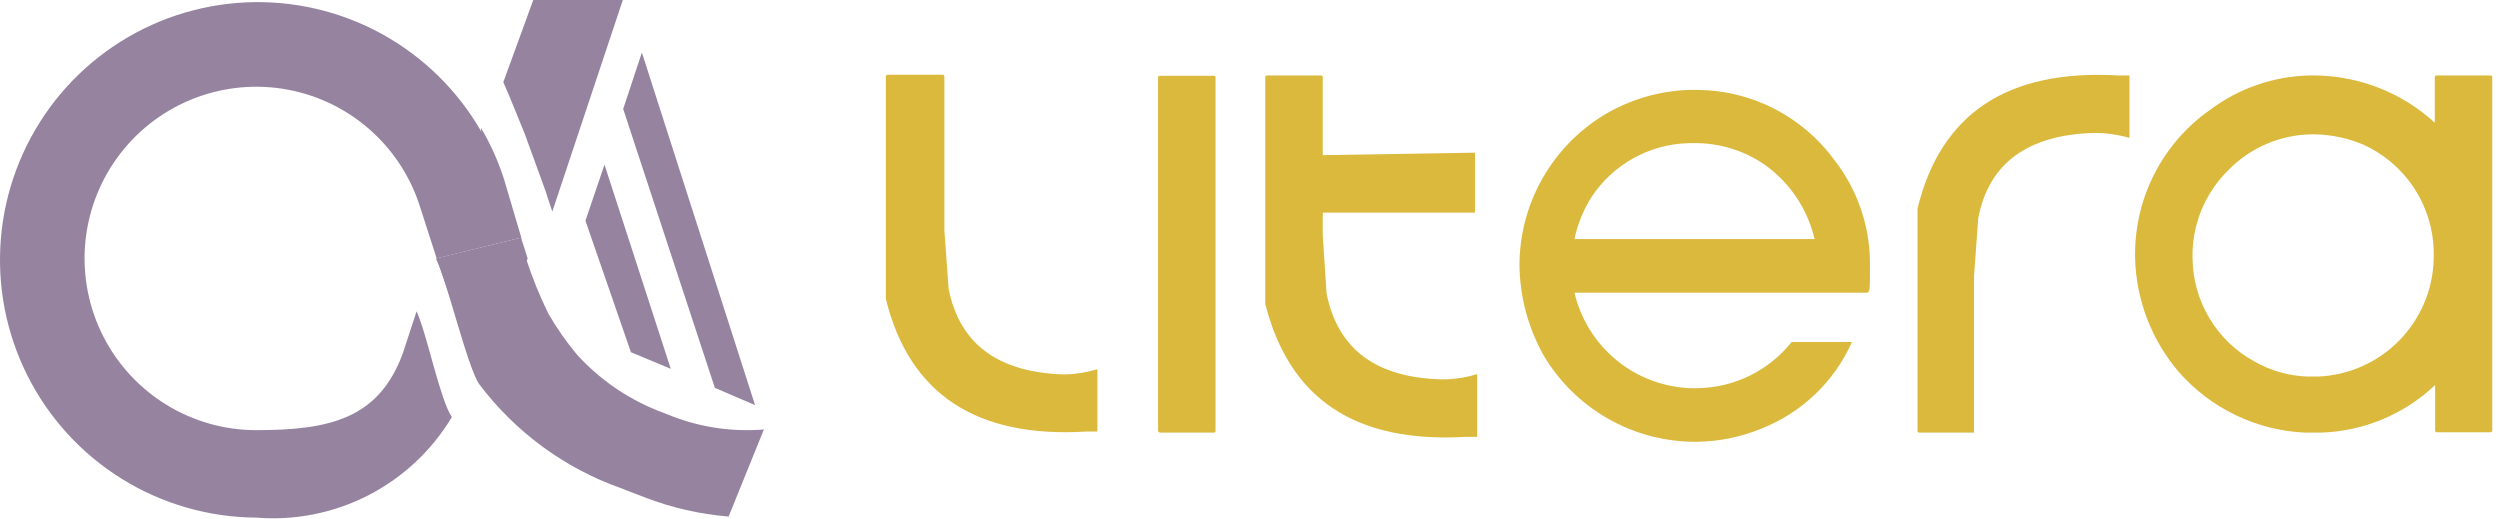
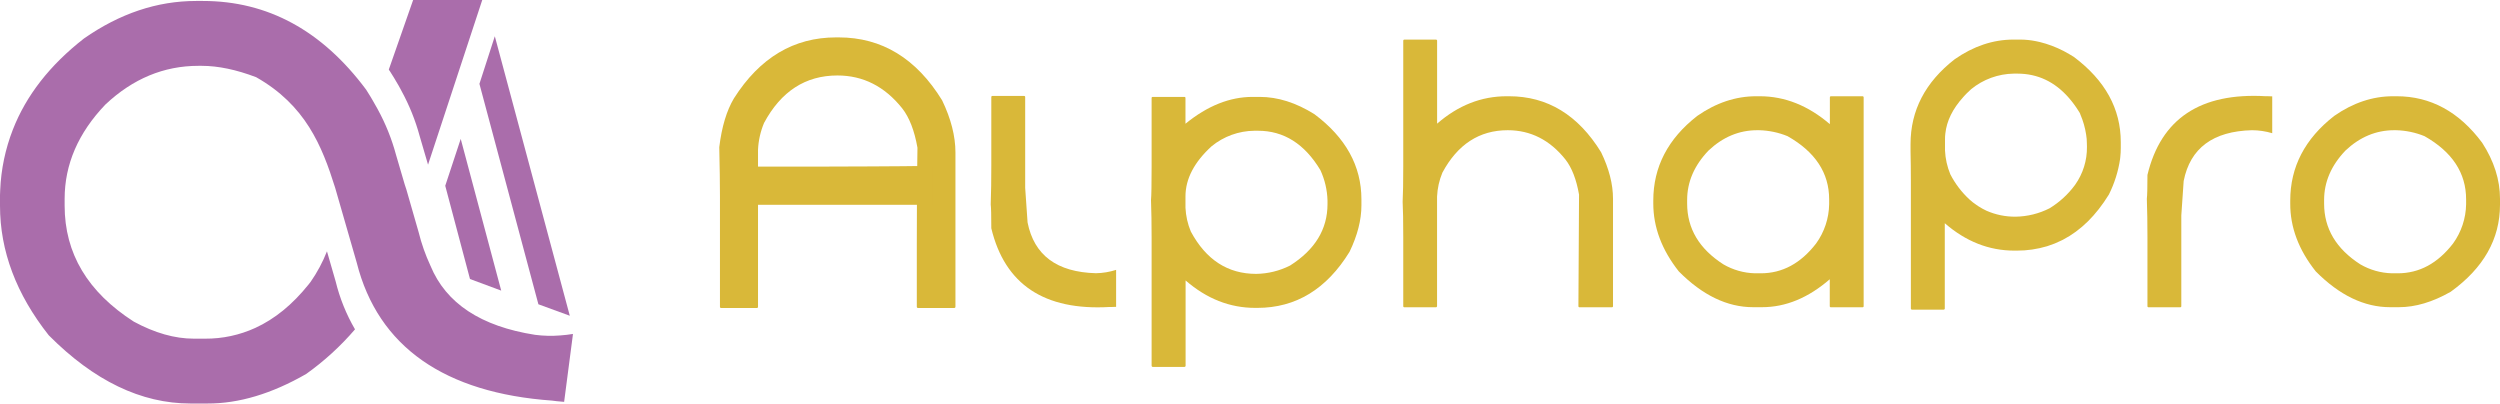
- <svg xmlns="http://www.w3.org/2000/svg" width="246" height="51" viewBox="0 0 246 51" fill="none">
-   <path d="M107.984 36.325V42.466H106.874C96.049 43.114 89.481 38.765 87.168 29.421C87.168 27.305 87.168 25.952 87.168 25.431C87.168 23.488 87.168 21.337 87.168 18.978V7.563C87.161 7.535 87.162 7.505 87.17 7.477C87.178 7.448 87.193 7.422 87.214 7.402C87.235 7.381 87.26 7.366 87.289 7.357C87.317 7.349 87.347 7.349 87.376 7.355H92.719C92.747 7.349 92.777 7.349 92.806 7.357C92.834 7.366 92.86 7.381 92.881 7.402C92.901 7.422 92.917 7.448 92.925 7.477C92.933 7.505 92.933 7.535 92.927 7.563V22.656L93.343 28.415C94.419 33.862 98.235 36.672 104.758 36.846C105.853 36.827 106.939 36.651 107.984 36.325Z" fill="#DAB93C" />
-   <path d="M119.609 37.886V42.362C119.616 42.391 119.615 42.421 119.607 42.449C119.599 42.477 119.584 42.503 119.563 42.524C119.542 42.545 119.516 42.56 119.488 42.568C119.46 42.576 119.43 42.577 119.401 42.57H114.162C114.162 42.57 113.954 42.57 113.954 42.362V7.668C113.948 7.639 113.948 7.609 113.956 7.581C113.965 7.552 113.98 7.527 114.001 7.506C114.021 7.485 114.047 7.47 114.075 7.462C114.104 7.453 114.134 7.453 114.162 7.459H119.401C119.43 7.453 119.46 7.453 119.488 7.462C119.516 7.47 119.542 7.485 119.563 7.506C119.584 7.527 119.599 7.552 119.607 7.581C119.615 7.609 119.616 7.639 119.609 7.668V37.921V37.886Z" fill="#DAB93C" />
-   <path d="M145.353 36.811V42.987H144.243C133.349 43.611 126.895 39.274 124.502 29.907C124.502 27.79 124.502 26.437 124.502 25.917C124.502 24.737 124.502 23.454 124.502 22.101V7.633C124.495 7.604 124.496 7.574 124.504 7.546C124.512 7.518 124.527 7.492 124.548 7.471C124.569 7.45 124.594 7.435 124.623 7.427C124.651 7.419 124.681 7.418 124.71 7.425H129.949C129.977 7.418 130.007 7.419 130.036 7.427C130.064 7.435 130.09 7.45 130.11 7.471C130.131 7.492 130.146 7.518 130.155 7.546C130.163 7.574 130.163 7.604 130.157 7.633V15.266L145.145 15.023V20.921H130.157V23.141L130.538 28.901C131.649 34.382 135.43 37.193 141.953 37.331C143.106 37.326 144.251 37.151 145.353 36.811Z" fill="#DAB93C" />
-   <path d="M166.238 8.847H167.14C169.758 8.885 172.331 9.531 174.655 10.736C176.98 11.94 178.992 13.669 180.532 15.786C182.715 18.6 183.932 22.044 184.002 25.605V26.992C184.002 28.207 184.002 28.797 183.724 28.797H154.927C155.54 31.416 157.002 33.759 159.085 35.46C161.169 37.161 163.757 38.124 166.446 38.199H166.967C168.762 38.183 170.532 37.767 172.146 36.98C173.761 36.194 175.18 35.058 176.299 33.654H182.232C180.488 37.566 177.272 40.633 173.281 42.189C171.276 43.013 169.134 43.448 166.967 43.472H166.793C163.779 43.468 160.818 42.679 158.202 41.182C155.586 39.686 153.405 37.533 151.874 34.938C150.363 32.231 149.552 29.19 149.515 26.09C149.522 23.12 150.291 20.201 151.749 17.613C153.207 15.025 155.305 12.855 157.842 11.31C160.384 9.785 163.275 8.937 166.238 8.847ZM154.927 23.523H178.555C177.852 20.503 176.045 17.854 173.489 16.098C171.604 14.844 169.403 14.146 167.14 14.086H166.134C164.221 14.139 162.35 14.656 160.682 15.592C159.014 16.529 157.598 17.858 156.558 19.464C155.781 20.711 155.229 22.085 154.927 23.523Z" fill="#DAB93C" />
-   <path d="M209.538 13.566C208.409 13.245 207.242 13.081 206.069 13.08C199.546 13.253 195.66 16.064 194.654 21.511L194.238 27.27V42.362V42.57H188.895C188.866 42.577 188.836 42.576 188.808 42.568C188.78 42.56 188.754 42.545 188.733 42.524C188.712 42.503 188.697 42.477 188.689 42.449C188.681 42.421 188.68 42.391 188.687 42.362V30.948C188.687 28.635 188.687 26.483 188.687 24.494C188.687 23.939 188.687 22.621 188.687 20.505C190.976 11.172 197.534 6.8 208.428 7.425H209.538V13.566Z" fill="#DAB93C" />
-   <path d="M227.266 7.425H227.855C232.202 7.484 236.375 9.139 239.582 12.074V7.633C239.576 7.604 239.576 7.574 239.584 7.546C239.593 7.518 239.608 7.492 239.629 7.471C239.649 7.45 239.675 7.435 239.703 7.427C239.732 7.419 239.762 7.418 239.79 7.425H245.029C245.058 7.418 245.088 7.419 245.116 7.427C245.145 7.435 245.17 7.45 245.191 7.471C245.212 7.492 245.227 7.518 245.235 7.546C245.243 7.574 245.244 7.604 245.237 7.633V42.327C245.244 42.356 245.243 42.386 245.235 42.414C245.227 42.443 245.212 42.468 245.191 42.489C245.17 42.51 245.145 42.525 245.116 42.533C245.088 42.541 245.058 42.542 245.029 42.536H239.825C239.796 42.542 239.766 42.541 239.738 42.533C239.71 42.525 239.684 42.51 239.663 42.489C239.642 42.468 239.627 42.443 239.619 42.414C239.611 42.386 239.61 42.356 239.617 42.327V37.886C236.556 40.792 232.526 42.461 228.306 42.57H226.815C224.449 42.463 222.13 41.879 219.996 40.853C217.861 39.828 215.956 38.382 214.394 36.603C211.725 33.48 210.207 29.537 210.092 25.431V24.945C210.101 22.175 210.774 19.448 212.054 16.991C213.333 14.535 215.183 12.42 217.447 10.825C220.284 8.692 223.718 7.503 227.266 7.425ZM215.747 24.772V25.431C215.769 27.507 216.343 29.539 217.41 31.32C218.477 33.1 219.998 34.564 221.819 35.562C223.428 36.484 225.239 36.996 227.092 37.054H228.064C231.09 36.939 233.958 35.672 236.081 33.511C238.203 31.35 239.418 28.459 239.478 25.431V24.633C239.414 22.422 238.729 20.274 237.502 18.433C236.275 16.593 234.555 15.135 232.539 14.225C231.033 13.591 229.42 13.249 227.786 13.219H227.474C224.405 13.257 221.476 14.504 219.321 16.688C217.143 18.801 215.863 21.671 215.747 24.703V24.772Z" fill="#DAB93C" />
-   <path d="M75.167 42.258L71.697 50.828C68.881 50.598 66.112 49.967 63.475 48.954L61.046 48.017C55.523 46.046 50.698 42.5 47.168 37.817C45.989 36.152 43.942 27.409 42.901 25.466L51.089 23.488C51.089 23.905 51.436 24.564 51.748 25.396C52.355 27.275 53.097 29.107 53.968 30.878C54.795 32.313 55.747 33.671 56.813 34.938C58.971 37.296 61.625 39.144 64.585 40.35L66.181 40.974C69.041 42.073 72.113 42.512 75.167 42.258Z" fill="#9583A0" />
-   <path d="M51.26 23.384L42.968 25.431C44.009 27.409 46.021 36.082 47.2 37.748L51.919 25.431L51.26 23.384Z" fill="#9583A0" />
-   <path d="M42.968 25.431C44.009 27.409 46.056 36.117 47.235 37.782L42.968 25.431Z" fill="#9583A0" />
-   <path d="M51.261 23.384L42.969 25.431L41.235 20.053C40.245 17.107 38.462 14.49 36.081 12.491C33.701 10.492 30.815 9.189 27.741 8.724C24.667 8.26 21.525 8.653 18.66 9.859C15.795 11.065 13.319 13.039 11.503 15.562C9.687 18.085 8.603 21.06 8.369 24.16C8.135 27.26 8.761 30.364 10.177 33.131C11.594 35.898 13.746 38.221 16.398 39.843C19.05 41.466 22.097 42.325 25.206 42.327C32.492 42.327 37.28 41.182 39.639 34.764L40.992 30.635C42.033 32.925 43.282 39.274 44.461 41.044C42.494 44.324 39.648 46.988 36.245 48.736C32.842 50.483 29.018 51.244 25.206 50.932C20.534 50.903 15.961 49.584 11.991 47.121C8.021 44.658 4.808 41.146 2.708 36.973C0.607 32.8 -0.3 28.128 0.087 23.471C0.474 18.816 2.139 14.357 4.899 10.587C7.659 6.818 11.407 3.884 15.729 2.109C20.051 0.335 24.779 -0.212 29.391 0.531C34.004 1.273 38.322 3.275 41.869 6.316C45.416 9.357 48.054 13.319 49.492 17.764L51.261 23.384Z" fill="#9583A0" />
-   <path d="M51.641 13.184C50.705 10.929 50.254 9.714 49.525 8.084L52.474 0H61.286L54.347 20.817C54.07 19.984 53.827 19.29 53.723 18.909L51.641 13.184Z" fill="#9583A0" />
-   <path d="M51.294 23.384C51.294 23.8 51.642 24.46 51.954 25.292L51.433 23.939L51.191 23.349L47.339 12.941V12.594C48.272 14.184 49.028 15.871 49.594 17.625" fill="#9583A0" />
-   <path d="M66.004 36.291L62.084 34.66L57.608 21.719L59.482 16.202L66.004 36.291Z" fill="#9583A0" />
-   <path d="M74.298 39.864L70.342 38.164L61.322 10.721L63.161 5.169L74.298 39.864Z" fill="#9583A0" />
+ <svg xmlns="http://www.w3.org/2000/svg" width="285" height="46" viewBox="0 0 285 46" fill="none">
+   <path d="M127.237 30.765V34.979C127.079 34.991 126.92 34.996 126.761 34.996H126.489C119.049 35.425 114.555 32.434 113.009 26.024C113.009 24.577 112.989 23.68 112.942 23.307C112.989 21.97 113.011 20.497 113.009 18.887V11.073C113.006 11.055 113.008 11.036 113.014 11.018C113.02 11.001 113.03 10.985 113.043 10.972C113.056 10.959 113.072 10.949 113.09 10.943C113.107 10.937 113.126 10.935 113.144 10.937H116.736C116.754 10.935 116.773 10.937 116.79 10.943C116.808 10.949 116.824 10.959 116.837 10.972C116.85 10.985 116.86 11.001 116.866 11.018C116.872 11.036 116.874 11.055 116.871 11.073V21.417L117.143 25.359C117.887 29.098 120.483 31.027 124.932 31.147C125.714 31.135 126.491 31.006 127.237 30.765Z" fill="#D9B839" />
+   <path d="M131.42 41.827C131.339 41.827 131.296 41.78 131.284 41.691V27.145C131.284 25.537 131.261 24.09 131.215 22.803C131.261 22.303 131.284 21.035 131.284 18.997V11.183C131.281 11.165 131.283 11.146 131.288 11.128C131.294 11.11 131.304 11.094 131.317 11.08C131.33 11.067 131.347 11.057 131.364 11.051C131.382 11.046 131.401 11.044 131.42 11.047H135.008C135.027 11.044 135.046 11.046 135.064 11.051C135.081 11.057 135.098 11.067 135.111 11.08C135.124 11.094 135.134 11.11 135.14 11.128C135.145 11.146 135.147 11.165 135.144 11.183V14.106C137.644 12.065 140.196 11.045 142.8 11.047H143.614C145.668 11.047 147.745 11.704 149.845 13.018C153.416 15.686 155.202 18.923 155.202 22.728V23.408C155.202 25.073 154.75 26.841 153.846 28.71C151.227 32.967 147.727 35.096 143.348 35.098H143.086C140.201 35.098 137.558 34.056 135.158 31.972V41.691C135.158 41.769 135.115 41.815 135.023 41.827H131.42ZM135.144 23.68C135.187 24.615 135.394 25.535 135.756 26.398C137.486 29.616 139.97 31.224 143.207 31.222C144.549 31.204 145.869 30.879 147.067 30.273C149.911 28.471 151.334 26.137 151.336 23.272V22.864C151.305 21.663 151.028 20.481 150.523 19.391C148.725 16.398 146.353 14.903 143.409 14.905H143.002C141.225 14.922 139.505 15.544 138.127 16.67C136.14 18.484 135.146 20.39 135.144 22.389V23.68Z" fill="#D9B839" />
+   <path d="M163.816 34.892C163.819 34.911 163.818 34.93 163.812 34.948C163.806 34.965 163.796 34.982 163.783 34.995C163.77 35.008 163.753 35.018 163.736 35.024C163.718 35.03 163.699 35.031 163.68 35.028H160.106C160.088 35.031 160.069 35.03 160.051 35.024C160.033 35.018 160.017 35.008 160.004 34.995C159.991 34.982 159.981 34.965 159.975 34.948C159.969 34.93 159.968 34.911 159.971 34.892V27.078C159.971 25.22 159.948 23.86 159.901 23C159.948 22.141 159.971 20.782 159.971 18.922V4.651C159.971 4.561 160.025 4.515 160.106 4.515H163.695C163.784 4.515 163.83 4.57 163.83 4.651V14.098C166.225 12.014 168.867 10.972 171.758 10.972H172.026C176.409 10.972 179.909 13.101 182.527 17.359C183.431 19.229 183.883 20.996 183.883 22.661V34.892C183.886 34.911 183.884 34.93 183.878 34.948C183.873 34.965 183.863 34.982 183.849 34.995C183.836 35.008 183.82 35.018 183.802 35.024C183.784 35.03 183.766 35.031 183.747 35.028H180.075C180.056 35.031 180.037 35.03 180.02 35.024C180.002 35.018 179.986 35.008 179.972 34.995C179.959 34.982 179.949 34.965 179.943 34.948C179.938 34.93 179.936 34.911 179.939 34.892L180.011 22.184C179.707 20.447 179.188 19.111 178.453 18.175C176.682 15.957 174.492 14.846 171.882 14.844C168.647 14.844 166.164 16.456 164.433 19.68C164.074 20.545 163.868 21.465 163.825 22.401V34.904L163.816 34.892Z" fill="#D9B839" />
+   <path d="M200.204 10.972H200.611C203.467 10.972 206.131 12.033 208.605 14.155V11.108C208.605 11.015 208.659 10.972 208.74 10.972H212.32C212.413 10.972 212.456 11.027 212.456 11.108V34.892C212.459 34.911 212.457 34.93 212.452 34.948C212.446 34.965 212.436 34.982 212.423 34.995C212.41 35.008 212.393 35.018 212.375 35.024C212.358 35.03 212.339 35.031 212.32 35.028H208.729C208.71 35.031 208.691 35.03 208.673 35.024C208.656 35.018 208.64 35.008 208.626 34.995C208.613 34.982 208.603 34.965 208.597 34.948C208.592 34.93 208.59 34.911 208.593 34.892V31.836C206.143 33.958 203.569 35.02 200.871 35.02H199.855C196.907 35.02 194.084 33.66 191.385 30.942C189.445 28.485 188.475 25.904 188.475 23.197V22.864C188.475 19.034 190.145 15.818 193.485 13.215C195.632 11.72 197.871 10.972 200.204 10.972ZM192.334 22.797V23.206C192.334 26.059 193.712 28.37 196.468 30.137C197.561 30.772 198.795 31.123 200.057 31.156H200.735C203.185 31.156 205.285 30.023 207.035 27.758C207.98 26.452 208.5 24.886 208.524 23.272V22.728C208.524 19.716 206.944 17.315 203.784 15.524C202.75 15.101 201.647 14.871 200.53 14.844H200.328C198.263 14.844 196.411 15.616 194.772 17.16C193.147 18.858 192.334 20.737 192.334 22.797Z" fill="#D9B839" />
+   <path d="M236.417 6.486C236.086 6.277 235.757 6.089 235.425 5.907L235.237 5.806C234.379 5.363 233.472 5.022 232.534 4.79C232.376 4.752 232.223 4.723 232.067 4.689C231.488 4.574 230.9 4.515 230.31 4.512C230.268 4.509 230.226 4.509 230.183 4.512H229.543C227.212 4.512 224.974 5.261 222.83 6.758C219.478 9.37 217.802 12.594 217.802 16.427V16.766C217.802 16.931 217.802 17.096 217.802 17.258C217.825 18.288 217.839 19.405 217.839 20.609V35.164C217.839 35.257 217.897 35.3 217.975 35.3H221.569C221.656 35.3 221.705 35.245 221.705 35.164V25.446C224.103 27.531 226.749 28.573 229.644 28.571H229.918C231.083 28.575 232.243 28.407 233.359 28.073L233.475 28.033C233.992 27.872 234.494 27.669 234.978 27.425C235.044 27.396 235.113 27.361 235.186 27.324C237.203 26.278 238.946 24.561 240.416 22.172C241.049 20.904 241.479 19.544 241.688 18.141C241.688 18.068 241.702 17.996 241.711 17.929C241.75 17.58 241.769 17.228 241.769 16.876V16.207C241.769 12.397 239.985 9.156 236.417 6.486ZM237.912 16.746C237.932 18.287 237.463 19.795 236.573 21.052L236.547 21.09C235.761 22.158 234.774 23.062 233.642 23.75C232.443 24.357 231.122 24.683 229.779 24.702C228.636 24.714 227.503 24.482 226.456 24.022C226.149 23.879 225.853 23.715 225.568 23.532C225.48 23.484 225.397 23.428 225.32 23.365C225.036 23.177 224.768 22.967 224.518 22.737C223.629 21.917 222.891 20.947 222.337 19.871C221.978 19.008 221.773 18.088 221.731 17.154V15.866C221.729 15.653 221.741 15.44 221.768 15.229C221.921 13.782 222.602 12.407 223.805 11.073C223.868 11.001 223.935 10.923 224.007 10.85L224.194 10.656C224.359 10.494 224.529 10.329 224.705 10.17C226.083 9.044 227.8 8.418 229.577 8.393H229.981C232.289 8.393 234.247 9.316 235.855 11.163C236.269 11.639 236.644 12.149 236.977 12.685C237.017 12.743 237.049 12.807 237.089 12.865C237.13 12.922 237.141 12.989 237.164 13.053C237.479 13.784 237.699 14.552 237.819 15.339C237.875 15.666 237.903 15.997 237.903 16.329L237.912 16.746Z" fill="#D9B839" />
+   <path d="M259.034 15.186C258.285 14.962 257.508 14.847 256.727 14.844C252.278 14.958 249.682 16.887 248.938 20.633L248.669 24.563V34.892C248.672 34.911 248.671 34.93 248.665 34.948C248.659 34.965 248.649 34.982 248.636 34.995C248.623 35.008 248.607 35.018 248.589 35.024C248.571 35.03 248.552 35.031 248.534 35.028H244.945C244.927 35.031 244.908 35.03 244.89 35.024C244.872 35.018 244.856 35.008 244.843 34.995C244.829 34.982 244.819 34.965 244.814 34.948C244.808 34.93 244.806 34.911 244.809 34.892V27.078C244.809 25.469 244.786 23.997 244.74 22.661C244.786 22.288 244.809 21.379 244.809 19.941C246.348 13.529 250.842 10.539 258.29 10.969H258.561C258.717 10.969 258.876 10.969 259.034 10.986V15.186Z" fill="#D9B839" />
+   <path d="M272.806 10.972H273.213C277.084 10.972 280.335 12.738 282.966 16.271C284.322 18.366 285 20.497 285 22.661V23.339C285 27.25 283.126 30.558 279.378 33.263C277.322 34.434 275.355 35.02 273.478 35.02H272.468C269.52 35.02 266.697 33.66 263.999 30.942C262.049 28.491 261.078 25.913 261.088 23.206V22.864C261.088 19.034 262.758 15.818 266.099 13.215C268.245 11.72 270.481 10.972 272.806 10.972ZM264.948 22.797V23.206C264.948 26.059 266.325 28.37 269.079 30.137C270.173 30.772 271.407 31.122 272.67 31.156H273.348C275.798 31.156 277.899 30.023 279.649 27.758C280.594 26.452 281.114 24.886 281.137 23.272V22.728C281.137 19.716 279.557 17.315 276.398 15.524C275.363 15.101 274.26 14.871 273.144 14.844H272.942C270.876 14.844 269.024 15.616 267.385 17.16C265.762 18.858 264.95 20.737 264.948 22.797Z" fill="#D9B839" />
+   <path d="M54.976 0L48.797 18.774L47.845 15.521C47.357 13.716 46.656 11.976 45.756 10.338C45.746 10.315 45.734 10.293 45.721 10.271C45.543 9.93 45.355 9.591 45.145 9.256L44.911 8.856C44.751 8.598 44.59 8.34 44.426 8.083C44.4 8.049 44.374 8.02 44.351 7.985L44.325 7.927L47.097 0H54.976Z" fill="#AA6DAB" />
+   <path d="M65.317 38.07L65.266 38.484L64.331 45.656L64.311 45.812C64.02 45.794 63.732 45.769 63.445 45.734L62.949 45.67C50.743 44.802 43.099 39.578 40.667 29.94L38.203 21.391C36.706 16.616 34.822 11.985 29.203 8.801C26.939 7.939 24.872 7.507 23 7.505H22.617C18.676 7.505 15.143 8.975 12.018 11.915C8.92 15.151 7.37 18.735 7.368 22.667V23.443C7.368 28.886 9.995 33.293 15.249 36.663C17.642 37.96 19.925 38.608 22.1 38.608H23.39C25.362 38.62 27.313 38.202 29.108 37.381C31.319 36.368 33.339 34.722 35.166 32.444C35.249 32.342 35.333 32.235 35.414 32.128C36.166 31.046 36.791 29.879 37.274 28.652L38.264 32.079C38.732 33.994 39.473 35.832 40.465 37.535V37.552C38.825 39.465 36.958 41.171 34.906 42.631C30.977 44.889 27.227 46.012 23.655 46H21.711C16.091 46 10.706 43.407 5.556 38.221C1.852 33.536 0 28.61 0 23.443V22.794C0 22.612 0 22.427 0 22.245C0 22.062 0.014 21.851 0.023 21.666C0.12 19.305 0.607 16.977 1.465 14.778C2.981 10.886 5.681 7.425 9.566 4.393C13.655 1.538 17.917 0.11 22.354 0.11H23.13C30.517 0.11 36.721 3.481 41.74 10.222C41.904 10.48 42.066 10.737 42.222 10.995C42.3 11.128 42.38 11.258 42.458 11.394C42.657 11.73 42.845 12.069 43.035 12.41C43.046 12.433 43.057 12.455 43.07 12.477C43.965 14.114 44.663 15.852 45.147 17.654L46.131 21.009C46.177 21.165 46.246 21.385 46.336 21.637L47.723 26.464C48.048 27.779 48.499 29.06 49.07 30.288C50.838 34.579 54.815 37.206 61.002 38.171C61.958 38.295 62.925 38.318 63.887 38.238C64.357 38.203 64.836 38.151 65.317 38.07Z" fill="#AA6DAB" />
+   <path d="M64.957 35.995L56.409 4.133L54.655 9.559L61.377 34.687L64.957 35.995Z" fill="#AA6DAB" />
+   <path d="M57.139 33.13L52.523 15.834L50.758 21.18L53.579 31.807L57.139 33.13Z" fill="#AA6DAB" />
+   <path d="M86.414 27.842V34.959C86.417 34.979 86.416 35.001 86.409 35.02C86.403 35.041 86.392 35.059 86.377 35.074C86.363 35.089 86.345 35.1 86.325 35.106C86.305 35.113 86.284 35.115 86.264 35.112H82.225C82.204 35.115 82.183 35.113 82.163 35.106C82.144 35.1 82.126 35.089 82.111 35.074C82.097 35.059 82.086 35.041 82.079 35.02C82.073 35.001 82.072 34.979 82.075 34.959V22.349C82.075 20.948 82.049 19.091 81.997 16.777C82.278 14.462 82.836 12.606 83.67 11.209C86.613 6.578 90.492 4.263 95.308 4.263H95.61C100.528 4.263 104.458 6.654 107.401 11.435C108.412 13.534 108.919 15.518 108.921 17.385V34.956C108.924 34.977 108.922 34.998 108.915 35.018C108.908 35.038 108.897 35.056 108.882 35.071C108.868 35.086 108.85 35.097 108.83 35.103C108.81 35.11 108.789 35.112 108.768 35.109H104.666C104.645 35.112 104.624 35.11 104.604 35.104C104.584 35.097 104.567 35.086 104.552 35.071C104.537 35.056 104.526 35.038 104.52 35.018C104.514 34.998 104.512 34.977 104.516 34.956V27.842C104.516 22.69 104.541 19.024 104.591 16.844C104.247 14.884 103.664 13.383 102.843 12.341C100.852 9.85 98.393 8.604 95.466 8.604C91.826 8.604 89.037 10.409 87.1 14.019C86.693 14.989 86.461 16.024 86.414 17.076V27.842Z" fill="#D9B839" />
+   <path d="M106.287 23.443C105.964 23.384 105.637 23.353 105.309 23.35H84.795C84.775 23.354 84.753 23.352 84.733 23.346C84.713 23.339 84.694 23.328 84.68 23.313C84.665 23.298 84.653 23.28 84.647 23.259C84.641 23.239 84.639 23.218 84.642 23.197V19.145C84.639 19.124 84.641 19.103 84.647 19.082C84.653 19.062 84.665 19.044 84.68 19.029C84.694 19.014 84.713 19.003 84.733 18.996C84.753 18.99 84.775 18.988 84.795 18.992H93.539C94.935 18.992 103.307 18.965 105.618 18.916C105.843 18.942 106.071 18.977 106.287 19.009V23.443Z" fill="#D9B839" />
</svg>
